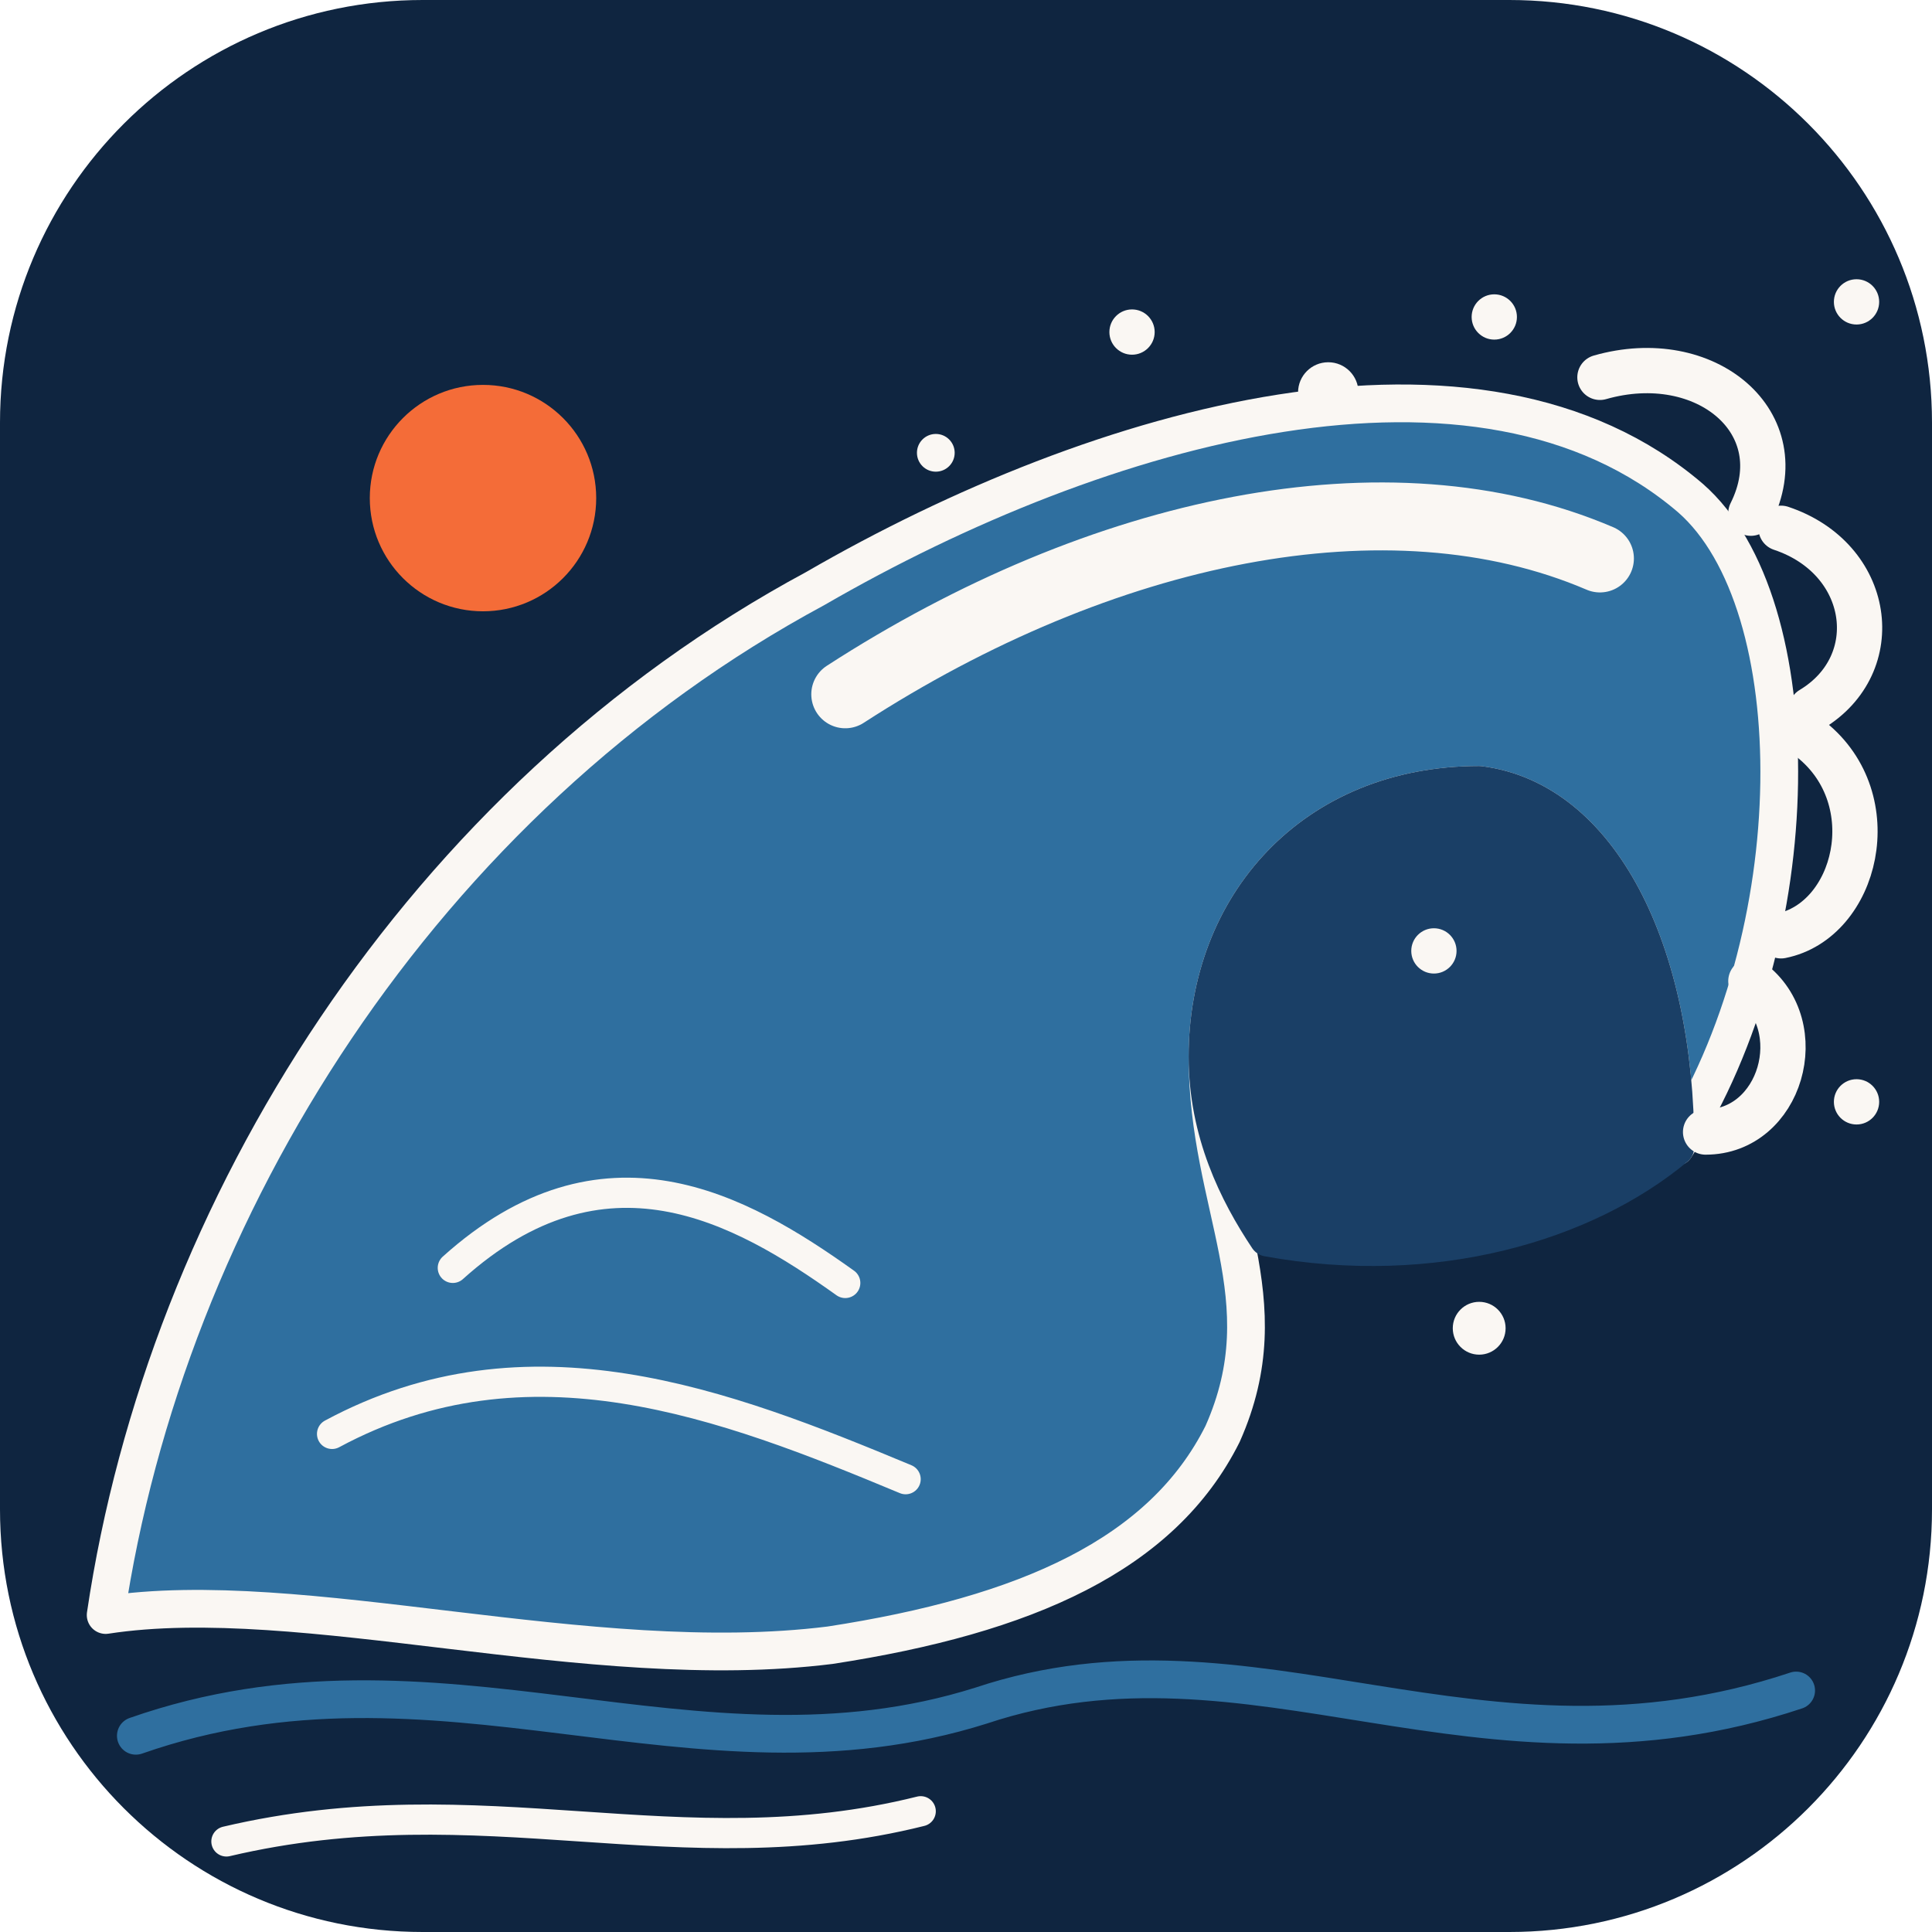
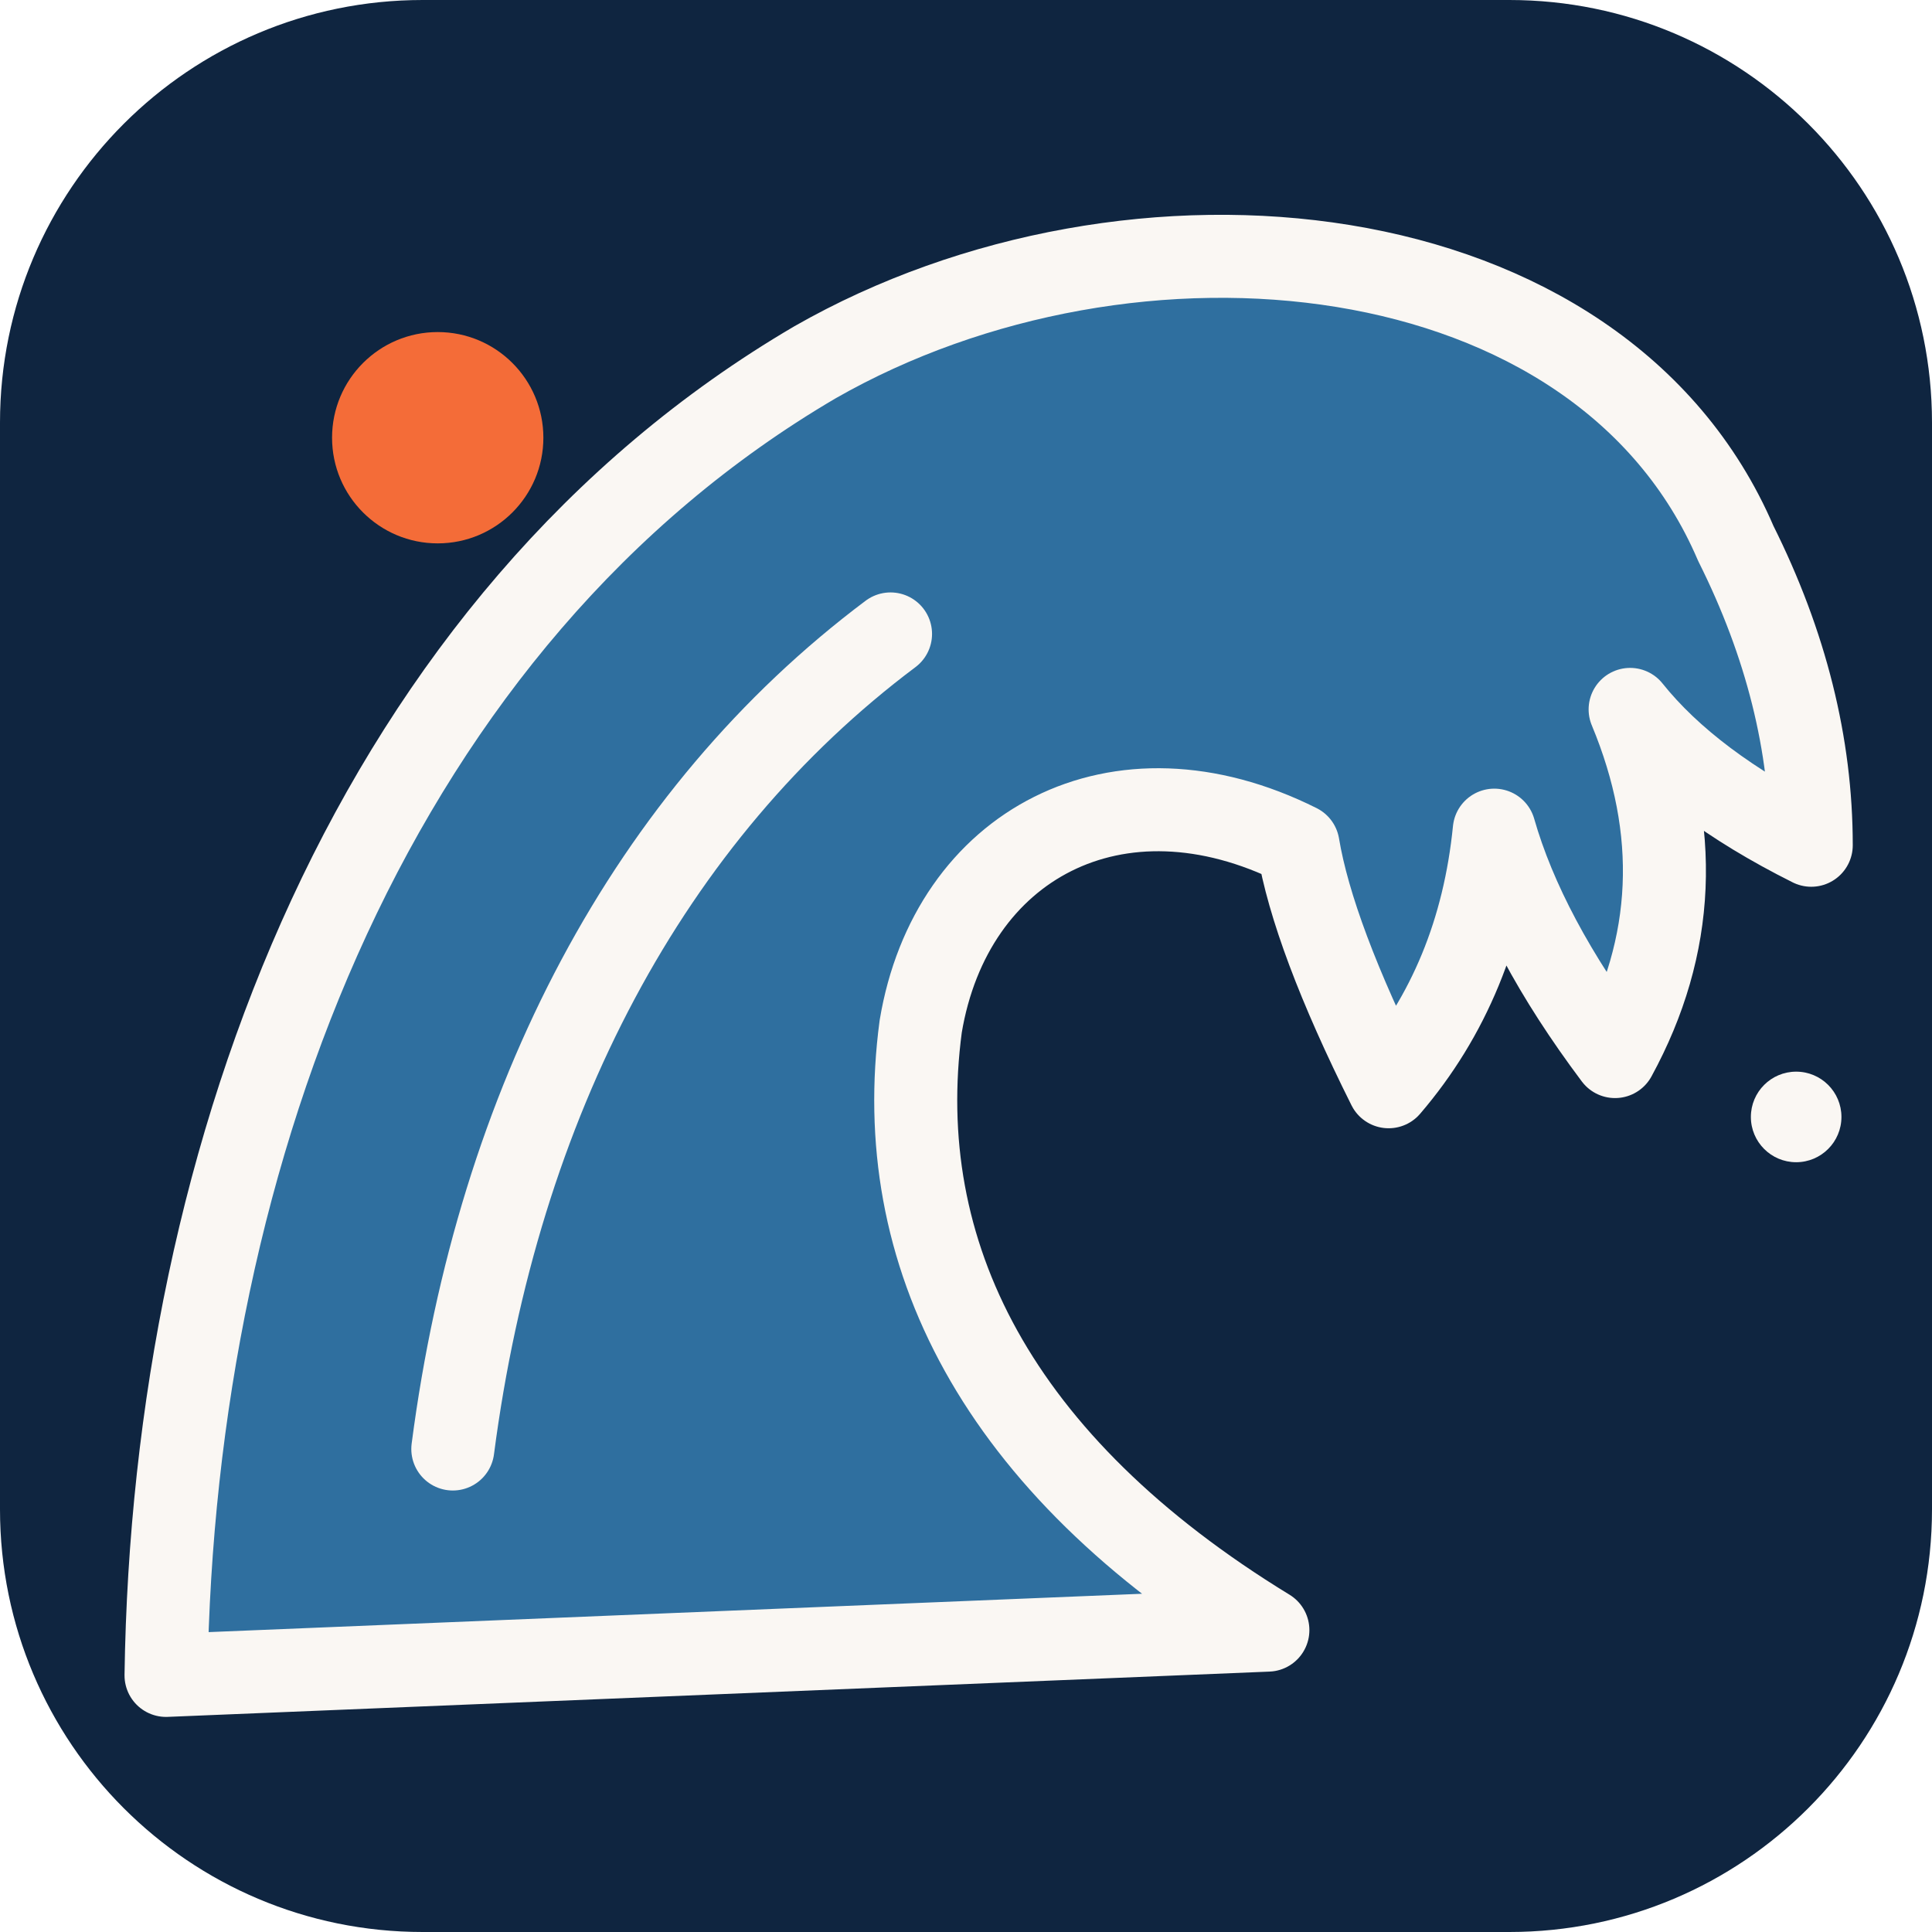
- <svg xmlns="http://www.w3.org/2000/svg" viewBox="0 0 256 256" width="256" height="256">
+ <svg xmlns="http://www.w3.org/2000/svg" viewBox="0 0 256 256">
  <rect width="256" height="256" rx="56" fill="#0f2540" />
-   <circle cx="64" cy="66" r="15" fill="#f46c38" />
-   <g stroke-linecap="round" stroke-linejoin="round" stroke-width="5">
-     <path d="M14 214C22 160 56 106 108 78C146 56 196 42 224 66C240 80 240 124 222 152C222 126 212 106 196 104C174 104 160 120 160 140C160 160 170 172 162 190C154 206 136 214 110 218C78 222 40 210 14 214Z" fill="#2f6f9f" stroke="#faf7f3" />
-     <path d="M222 152C222 126 212 106 196 104C174 104 160 120 160 140C160 150 164 158 168 164C190 168 210 162 222 152Z" fill="#1a3f66" stroke="#1a3f66" />
-     <path d="M112 92C146 70 184 62 212 74" fill="none" stroke="#faf7f3" stroke-width="9" />
-     <path d="M212 50C226 46 238 56 232 68M236 70C248 74 250 88 240 94M240 98C250 106 246 122 236 124M232 130C240 136 236 150 226 150" fill="none" stroke="#faf7f3" stroke-width="6" />
-     <path d="M60 168C80 150 98 160 112 170M44 190C70 176 96 186 120 196" fill="none" stroke="#faf7f3" stroke-width="4" />
-     <path d="M18 230C58 216 92 238 130 226C166 214 196 238 238 224" fill="none" stroke="#2f6f9f" />
-     <path d="M30 244C64 236 90 248 122 240" fill="none" stroke="#faf7f3" stroke-width="4" />
+   <g fill="none" stroke="#faf7f3" stroke-width="11" stroke-linecap="round" stroke-linejoin="round">
+     <path fill="#2f6f9f" d="M22 222C23 152 50 82 108 48C150 24 212 30 230 72Q240 92 240 112Q224 104 216 94Q226 118 214 140Q202 124 198 110Q196 130 184 144Q174 124 172 112C148 100 126 112 122 136C118 166 132 194 168 216Z" />
+     <path d="M60 192C66 146 86 108 118 84" />
  </g>
-   <g fill="#faf7f3">
-     <circle cx="176" cy="52" r="4" />
-     <circle cx="198" cy="42" r="3" />
-     <circle cx="196" cy="176" r="3.5" />
-     <circle cx="246" cy="146" r="3" />
-     <circle cx="246" cy="40" r="3" />
-     <circle cx="150" cy="44" r="3" />
-     <circle cx="190" cy="126" r="3" />
-     <circle cx="124" cy="60" r="2.5" />
-   </g>
+   <circle cx="58" cy="58" r="14" fill="#f46c38" />
+   <circle cx="238" cy="148" r="6" fill="#faf7f3" />
</svg>
